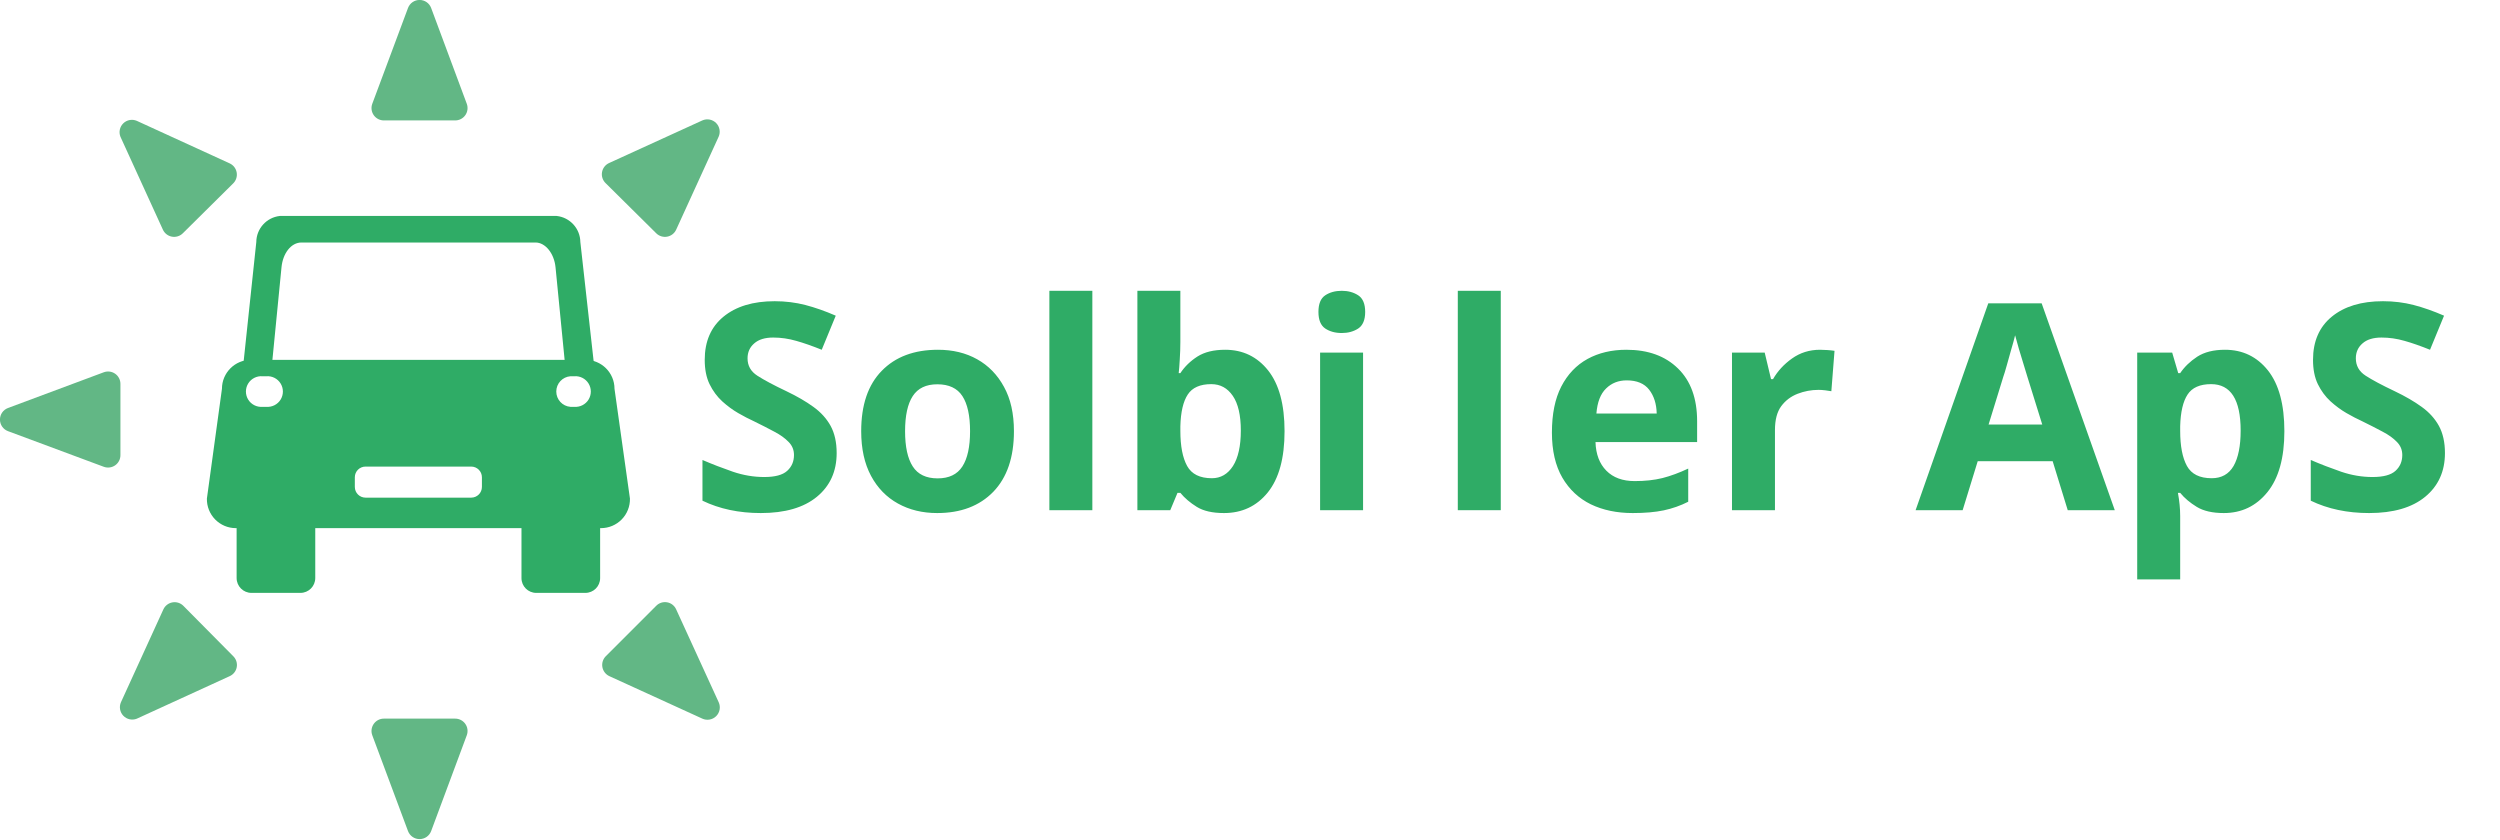
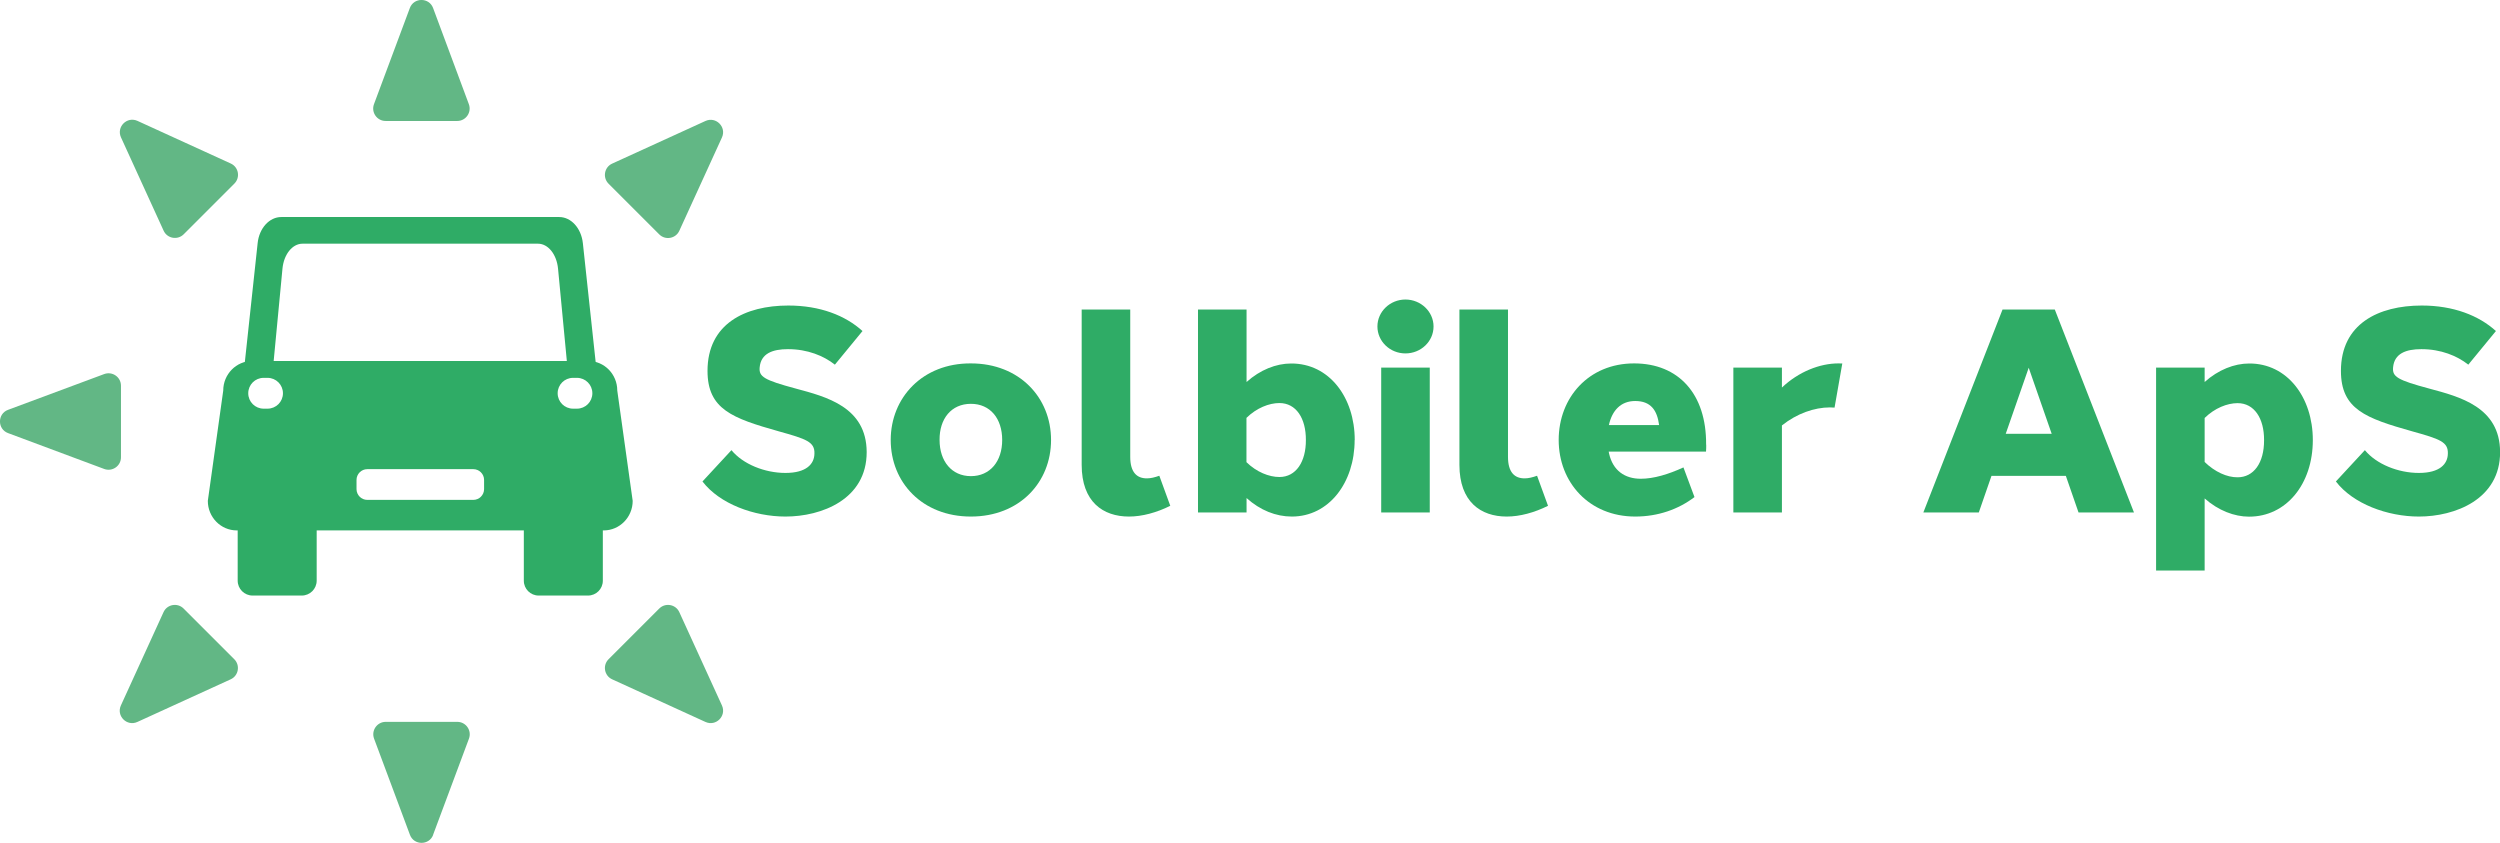
- <svg xmlns="http://www.w3.org/2000/svg" viewBox="0 0 259.07 86.95">
+ <svg xmlns="http://www.w3.org/2000/svg" viewBox="0 0 257.91 86.95">
  <defs>
-     <style>.cls-1,.cls-3{fill:#2fac66;}.cls-2{fill:#62b785;}.cls-3{font-size:29.91px;font-family:Halcom-ExtraBold, Halcom;font-weight:800;}.cls-4{letter-spacing:-0.05em;}</style>
+     <style>.k{fill:#2fac66;}.l{fill:#62b785;}</style>
  </defs>
-   <g id="Lag_2" data-name="Lag 2">
-     <g id="Lag_2-2" data-name="Lag 2">
-       <rect class="cls-1" x="54.04" y="44.29" width="8.15" height="17.15" rx="1.53" />
-       <rect class="cls-1" x="24.52" y="44.29" width="8.15" height="17.15" rx="1.54" />
-       <path class="cls-1" d="M63.68,40.29a3,3,0,0,0-3-3H26a3,3,0,0,0-3,3L21.44,51.67a3,3,0,0,0,3,3.06H62.28a3,3,0,0,0,3-3.06ZM27.6,42.16h-.4a1.59,1.59,0,1,1,0-3.17h.4a1.59,1.59,0,1,1,0,3.17Zm22.34,8.3a1.11,1.11,0,0,1-1.11,1.11H37.88a1.11,1.11,0,0,1-1.11-1.11v-1a1.11,1.11,0,0,1,1.11-1.11H48.83a1.11,1.11,0,0,1,1.11,1.11Zm9.57-8.3h-.4a1.59,1.59,0,0,1,0-3.17h.4a1.59,1.59,0,1,1,0,3.17Z" transform="translate(0)" />
-       <path class="cls-1" d="M28.17,37.9l1-10.19c.14-1.47,1-2.58,2.07-2.58H55.5c1,0,1.93,1.11,2.07,2.58l1,10.19h3L60.14,25.08a2.75,2.75,0,0,0-2.45-2.7H29a2.74,2.74,0,0,0-2.44,2.7L25.2,37.9Z" transform="translate(0)" />
-       <g id="_Radial_gentagelse_" data-name="&lt;Radial gentagelse&gt;">
-         <path class="cls-2" d="M74.48,72.78l-4.41-9.63A1.27,1.27,0,0,0,68,62.78L62.78,68a1.28,1.28,0,0,0,.37,2.07l9.63,4.4A1.28,1.28,0,0,0,74.48,72.78Z" transform="translate(0)" />
+   <g id="a" />
+   <g id="b">
+     <g id="c">
+       <g>
+         <rect class="k" x="54.04" y="44.29" width="8.15" height="17.15" rx="1.53" ry="1.53" />
+         <rect class="k" x="24.52" y="44.29" width="8.15" height="17.15" rx="1.54" ry="1.54" />
+         <path class="k" d="M63.68,40.29c0-1.69-1.34-3.05-2.99-3.05H26.02c-1.65,0-2.99,1.37-2.99,3.05l-1.59,11.38c0,1.69,1.34,3.05,2.99,3.05H62.28c1.65,0,2.99-1.37,2.99-3.05l-1.59-11.38Zm-36.08,1.87h-.4c-.88,0-1.59-.71-1.59-1.59s.71-1.59,1.59-1.59h.4c.88,0,1.59,.71,1.59,1.59s-.71,1.59-1.59,1.59Zm22.34,8.3c0,.61-.5,1.11-1.11,1.11h-10.94c-.61,0-1.11-.5-1.11-1.11v-.95c0-.61,.5-1.11,1.11-1.11h10.94c.61,0,1.11,.5,1.11,1.11v.95Zm9.58-8.3h-.4c-.88,0-1.59-.71-1.59-1.59s.71-1.59,1.59-1.59h.4c.88,0,1.59,.71,1.59,1.59s-.71,1.59-1.59,1.59Z" />
+         <path class="k" d="M28.17,37.9l.97-10.18c.14-1.48,1.02-2.58,2.07-2.58h24.29c1.05,0,1.93,1.1,2.07,2.58l.97,10.18h2.97l-1.38-12.82c-.17-1.54-1.21-2.69-2.44-2.69H29.02c-1.23,0-2.28,1.15-2.44,2.69l-1.38,12.82h2.97Z" />
      </g>
-       <g id="_Radial_gentagelse_2" data-name="&lt;Radial gentagelse&gt;">
-         <path class="cls-2" d="M44.68,86.12l3.69-9.92a1.28,1.28,0,0,0-1.2-1.73H39.78a1.28,1.28,0,0,0-1.2,1.73l3.7,9.92A1.28,1.28,0,0,0,44.68,86.12Z" transform="translate(0)" />
+       <g>
+         <g id="d">
+           <path class="l" d="M74.48,72.78l-4.4-9.63c-.37-.81-1.44-1-2.07-.37l-5.23,5.23c-.63,.63-.44,1.7,.37,2.07l9.63,4.4c1.08,.49,2.19-.62,1.7-1.7Z" />
+         </g>
+         <g id="e">
+           <path class="l" d="M44.68,86.12l3.7-9.92c.31-.84-.31-1.73-1.2-1.73h-7.39c-.89,0-1.51,.89-1.2,1.73l3.7,9.92c.41,1.11,1.99,1.11,2.4,0Z" />
+         </g>
+         <g id="f">
+           <path class="l" d="M14.17,74.48l9.63-4.4c.81-.37,1-1.44,.37-2.07l-5.23-5.23c-.63-.63-1.7-.44-2.07,.37l-4.4,9.63c-.49,1.08,.62,2.19,1.7,1.7Z" />
+         </g>
+         <g id="g">
+           <path class="l" d="M.83,44.68l9.92,3.7c.84,.31,1.73-.31,1.73-1.2v-7.39c0-.89-.89-1.51-1.73-1.2L.83,42.28c-1.11,.41-1.11,1.99,0,2.4Z" />
+         </g>
+         <g id="h">
+           <path class="l" d="M12.48,14.17l4.4,9.63c.37,.81,1.44,1,2.07,.37l5.23-5.23c.63-.63,.44-1.7-.37-2.07l-9.63-4.4c-1.08-.49-2.19,.62-1.7,1.7Z" />
+         </g>
+         <g id="i">
+           <path class="l" d="M42.28,.83l-3.7,9.92c-.31,.84,.31,1.73,1.2,1.73h7.39c.89,0,1.51-.89,1.2-1.73L44.68,.83c-.41-1.11-1.99-1.11-2.4,0Z" />
+         </g>
+         <g id="j">
+           <path class="l" d="M72.78,12.48l-9.63,4.4c-.81,.37-1,1.44-.37,2.07l5.23,5.23c.63,.63,1.7,.44,2.07-.37l4.4-9.63c.49-1.08-.62-2.19-1.7-1.7Z" />
+         </g>
      </g>
-       <g id="_Radial_gentagelse_3" data-name="&lt;Radial gentagelse&gt;">
-         <path class="cls-2" d="M14.17,74.48l9.63-4.41A1.27,1.27,0,0,0,24.17,68L19,62.78a1.28,1.28,0,0,0-2.07.37l-4.4,9.63A1.28,1.28,0,0,0,14.17,74.48Z" transform="translate(0)" />
+       <g>
+         <path class="k" d="M88.98,34.15l-2.85,3.47c-1.15-.91-2.82-1.6-4.84-1.6-1.6,0-2.79,.45-2.92,1.88-.09,.96,.43,1.3,3.74,2.19,3.12,.84,7.28,1.89,7.3,6.54,.01,4.9-4.67,6.66-8.38,6.66-3.23,0-6.8-1.31-8.56-3.62l2.99-3.23c1.18,1.44,3.43,2.35,5.57,2.35,2.17,0,2.97-.93,2.99-1.98,.05-1.23-.84-1.52-3.67-2.31-4.79-1.35-7.36-2.27-7.36-6.24,0-4.85,3.87-6.74,8.34-6.74,3.26,0,5.88,1.02,7.66,2.64Z" />
+         <path class="k" d="M108.43,45.39c0,4.37-3.25,7.9-8.27,7.9s-8.27-3.53-8.27-7.9,3.29-7.93,8.27-7.9c5.01,0,8.27,3.53,8.27,7.9Zm-8.27-3.73c-2.02,0-3.25,1.54-3.23,3.73,0,2.19,1.25,3.73,3.23,3.73s3.23-1.52,3.23-3.73-1.23-3.73-3.23-3.73h0Z" />
+         <path class="k" d="M116.6,47.13c0,1.58,.67,2.23,1.73,2.22,.37,0,.8-.1,1.27-.27l1.13,3.1c-1.4,.7-2.9,1.11-4.26,1.11-2.68,0-4.88-1.52-4.88-5.33V31.93h5.01v15.19Z" />
+         <path class="k" d="M139.75,45.39c0,4.4-2.65,7.9-6.48,7.9-1.63,0-3.26-.64-4.67-1.91v1.49h-5.01V31.93h5.01v7.48c1.4-1.26,3.06-1.91,4.59-1.91,3.94-.02,6.57,3.5,6.57,7.9Zm-5.03,0c.01-2.24-1.01-3.81-2.73-3.81-1.07,0-2.36,.51-3.4,1.53v4.57c1.04,1.02,2.33,1.53,3.4,1.53,1.72,0,2.74-1.58,2.73-3.81Z" />
+         <path class="k" d="M147.89,33.68c0,1.54-1.3,2.78-2.9,2.78s-2.89-1.25-2.89-2.78,1.3-2.78,2.89-2.78,2.9,1.25,2.9,2.78Zm-5.4,19.19v-14.95h5.01v14.95h-5.01Z" />
+         <path class="k" d="M155.57,47.13c0,1.58,.67,2.23,1.73,2.22,.37,0,.8-.1,1.27-.27l1.13,3.1c-1.4,.7-2.9,1.11-4.26,1.11-2.68,0-4.88-1.52-4.88-5.33V31.93h5.01v15.19Z" />
+         <path class="k" d="M176.02,45.88c0,.23,0,.47-.02,.71h-10.04c.01,.07,.03,.14,.04,.21,.4,1.75,1.62,2.59,3.27,2.59,1.33,0,2.86-.46,4.4-1.17l1.14,3.06c-1.66,1.27-3.78,2.01-6.11,2.01-4.76,0-7.9-3.53-7.9-7.9s3.09-7.9,7.78-7.9c4.58,0,7.47,3.14,7.43,8.38Zm-10.04-2.03h5.18c-.2-1.52-.85-2.48-2.47-2.48-1.47,0-2.38,.97-2.71,2.48Z" />
+         <path class="k" d="M190.06,37.49l-.8,4.56c-.15-.01-.31-.02-.48-.02-1.6,0-3.41,.63-4.95,1.86v8.98h-5.01v-14.95h5.01v2.06c1.73-1.64,3.92-2.49,5.83-2.49,.13,0,.27,0,.4,.01Z" />
+         <path class="k" d="M214.43,52.87l-1.31-3.78h-7.67l-1.31,3.78h-5.72l8.17-20.94h5.39l8.17,20.94h-5.72Zm-2.77-8.12l-2.37-6.81-2.37,6.81h4.74Z" />
+         <path class="k" d="M232.03,37.5c3.94-.02,6.57,3.5,6.57,7.9,0,4.55-2.75,7.91-6.59,7.9-1.5,0-3.16-.63-4.57-1.88v7.44h-5.01v-20.94h5.01v1.49c1.4-1.26,3.06-1.91,4.59-1.91h0Zm1.54,7.9c.01-2.24-1.01-3.81-2.73-3.81-1.07,0-2.36,.51-3.4,1.53v4.54c1.05,1.02,2.3,1.59,3.4,1.58,1.65,0,2.74-1.47,2.73-3.83Z" />
+         <path class="k" d="M257.49,34.15l-2.85,3.47c-1.15-.91-2.82-1.6-4.84-1.6-1.6,0-2.79,.45-2.92,1.88-.09,.96,.42,1.3,3.74,2.19,3.12,.84,7.28,1.89,7.3,6.54,.01,4.9-4.67,6.66-8.38,6.66-3.23,0-6.8-1.31-8.56-3.62l2.99-3.23c1.18,1.44,3.43,2.35,5.57,2.35,2.17,0,2.97-.93,2.99-1.98,.05-1.23-.84-1.52-3.67-2.31-4.79-1.35-7.36-2.27-7.36-6.24,0-4.85,3.87-6.74,8.34-6.74,3.25,0,5.88,1.02,7.66,2.64Z" />
      </g>
-       <g id="_Radial_gentagelse_4" data-name="&lt;Radial gentagelse&gt;">
-         <path class="cls-2" d="M.83,44.68l9.92,3.69a1.28,1.28,0,0,0,1.73-1.2V39.78a1.28,1.28,0,0,0-1.73-1.2L.83,42.28A1.28,1.28,0,0,0,.83,44.68Z" transform="translate(0)" />
-       </g>
-       <g id="_Radial_gentagelse_5" data-name="&lt;Radial gentagelse&gt;">
-         <path class="cls-2" d="M12.48,14.17l4.4,9.63a1.28,1.28,0,0,0,2.07.37L24.17,19a1.28,1.28,0,0,0-.37-2.07l-9.63-4.41A1.28,1.28,0,0,0,12.48,14.17Z" transform="translate(0)" />
-       </g>
-       <g id="_Radial_gentagelse_6" data-name="&lt;Radial gentagelse&gt;">
-         <path class="cls-2" d="M42.28.83l-3.7,9.92a1.28,1.28,0,0,0,1.2,1.73h7.39a1.28,1.28,0,0,0,1.2-1.73L44.68.83A1.28,1.28,0,0,0,42.28.83Z" transform="translate(0)" />
-       </g>
-       <g id="_Radial_gentagelse_7" data-name="&lt;Radial gentagelse&gt;">
-         <path class="cls-2" d="M72.78,12.48l-9.63,4.4A1.28,1.28,0,0,0,62.78,19L68,24.17a1.28,1.28,0,0,0,2.07-.37l4.4-9.63A1.28,1.28,0,0,0,72.78,12.48Z" transform="translate(0)" />
-       </g>
-       <text class="cls-3" transform="translate(71.42 52.87)">Solbi<tspan class="cls-4" x="77.32" y="0">l</tspan>
-         <tspan x="88.06" y="0">er ApS</tspan>
-       </text>
    </g>
  </g>
</svg>
